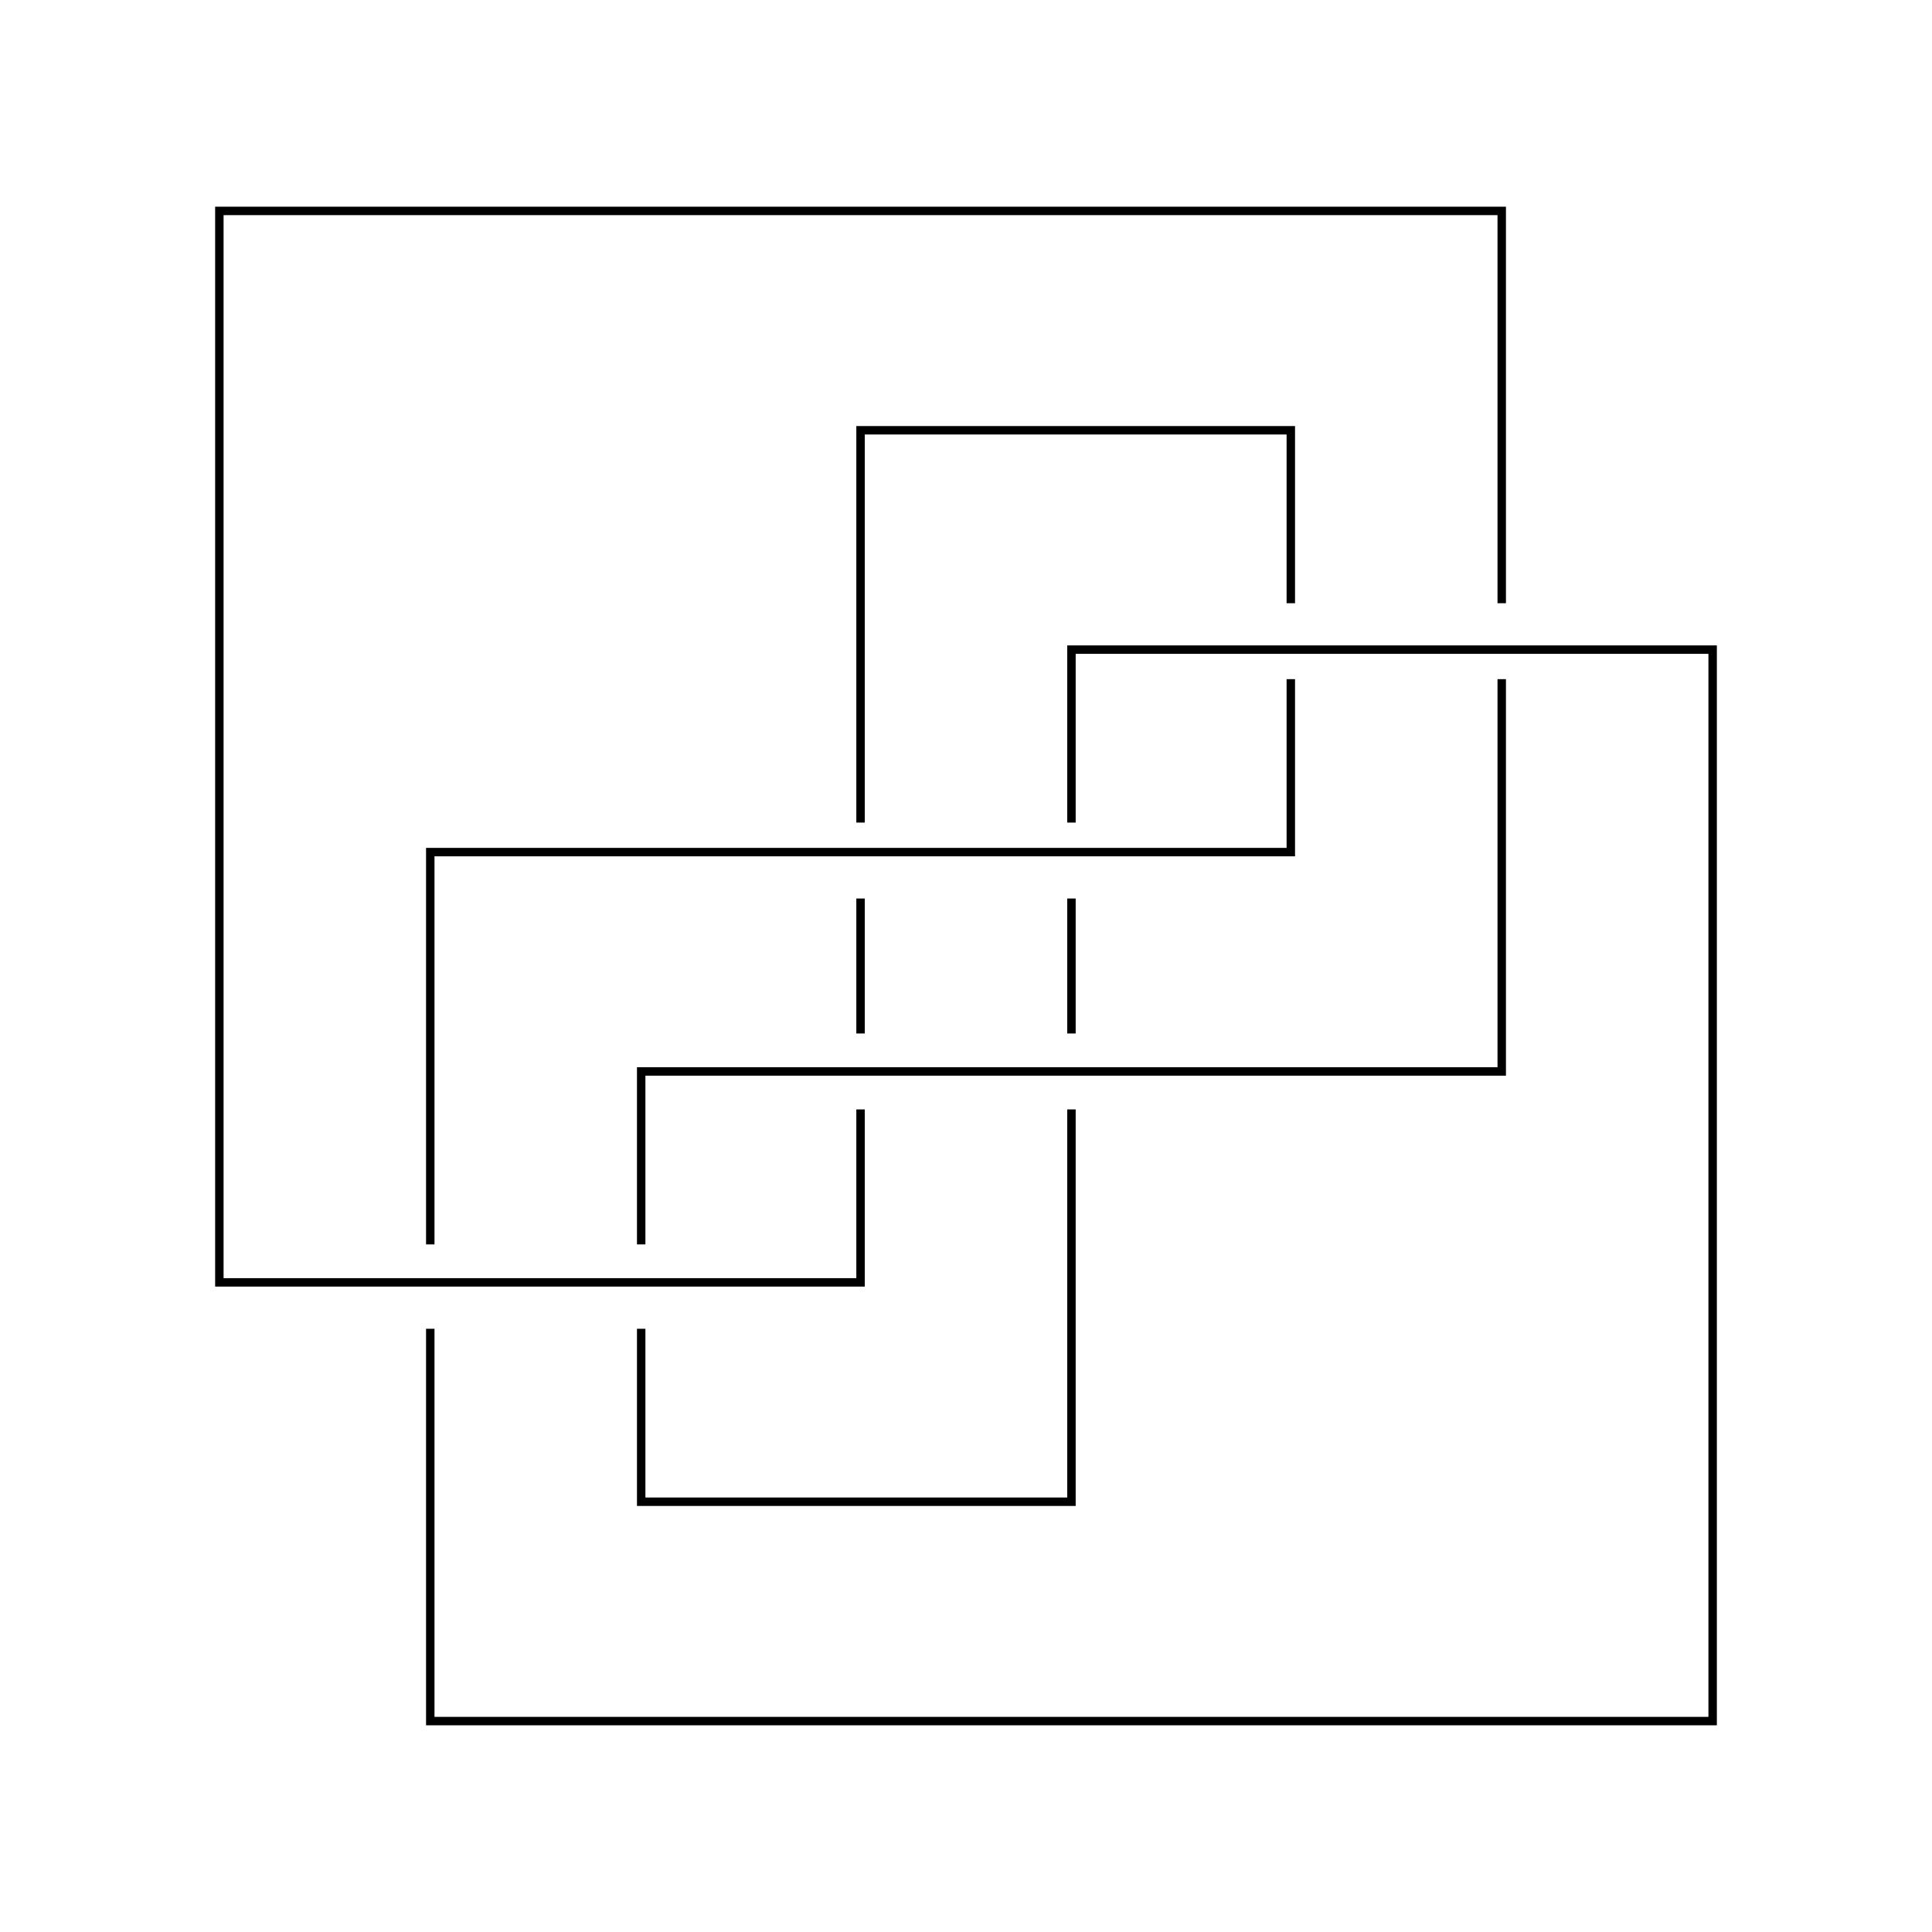
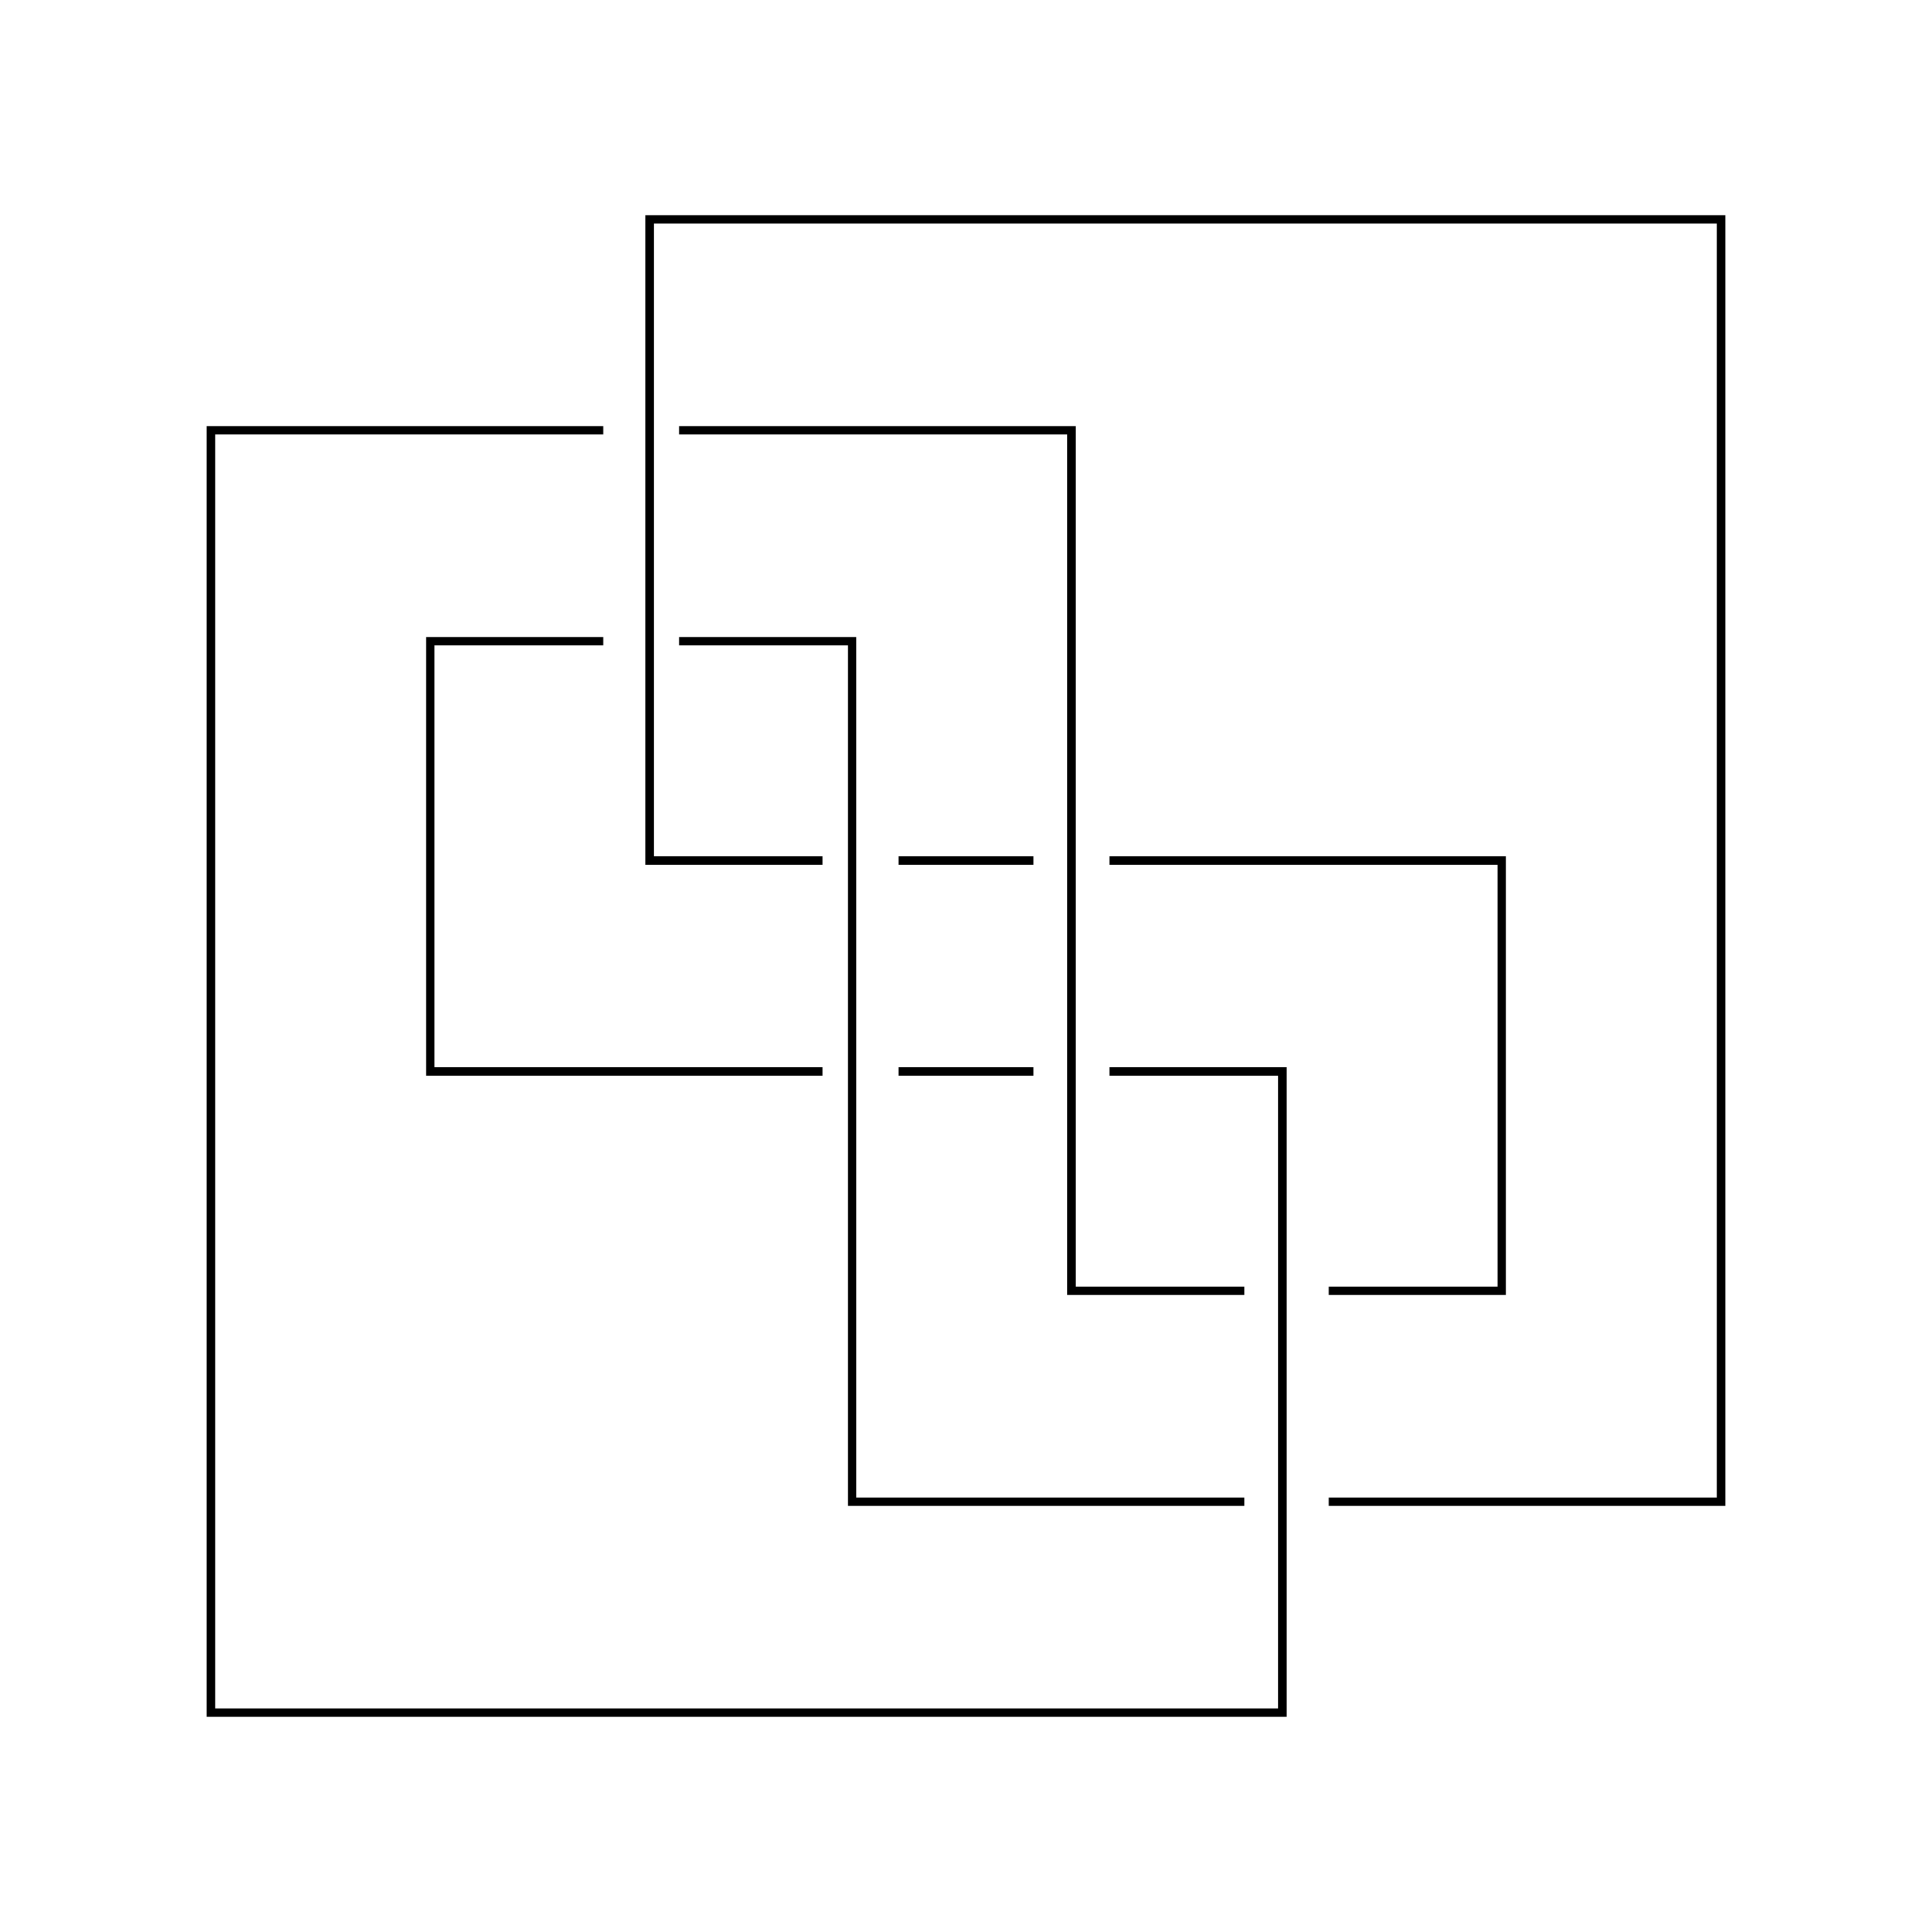
- <svg xmlns="http://www.w3.org/2000/svg" width="9in" height="9in" version="1.1" viewBox="0 0 229 229">
-   <g fill="none" stroke="#000" stroke-linecap="square" stroke-miterlimit="5">
-     <path d="m178 71v-46h-152v127h76v-20" />
-     <path d="m102 122v-15" />
-     <path d="m102 97v-46h51v20" />
-     <path d="m153 81v20h-102v46" />
-     <path d="m51 158v46h152v-127h-76v20" />
-     <path d="m76 147v-20h102v-46" />
-     <path d="m127 107v15" />
-     <path d="m127 132v46h-51v-20" />
+ <svg xmlns="http://www.w3.org/2000/svg" width="9in" height="9in" version="1.1" viewBox="0 0 229 229" id="svg22">
+   <defs id="defs26" />
+   <g fill="none" stroke="#000000" stroke-linecap="square" stroke-miterlimit="5" id="g20" transform="rotate(-90,114.5,114.5)">
+     <path d="M 178,71 V 25 H 26 v 127 h 76 v -20" id="path4" />
+     <path d="M 102,122 V 107" id="path6" />
+     <path d="M 102,97 V 51 h 51 v 20" id="path8" />
+     <path d="m 153,81 v 20 H 51 v 46" id="path10" />
+     <path d="m 51,158 v 46 H 203 V 77 h -76 v 20" id="path12" />
+     <path d="M 76,147 V 127 H 178 V 81" id="path14" />
+     <path d="m 127,107 v 15" id="path16" />
+     <path d="m 127,132 v 46 H 76 v -20" id="path18" />
  </g>
</svg>
